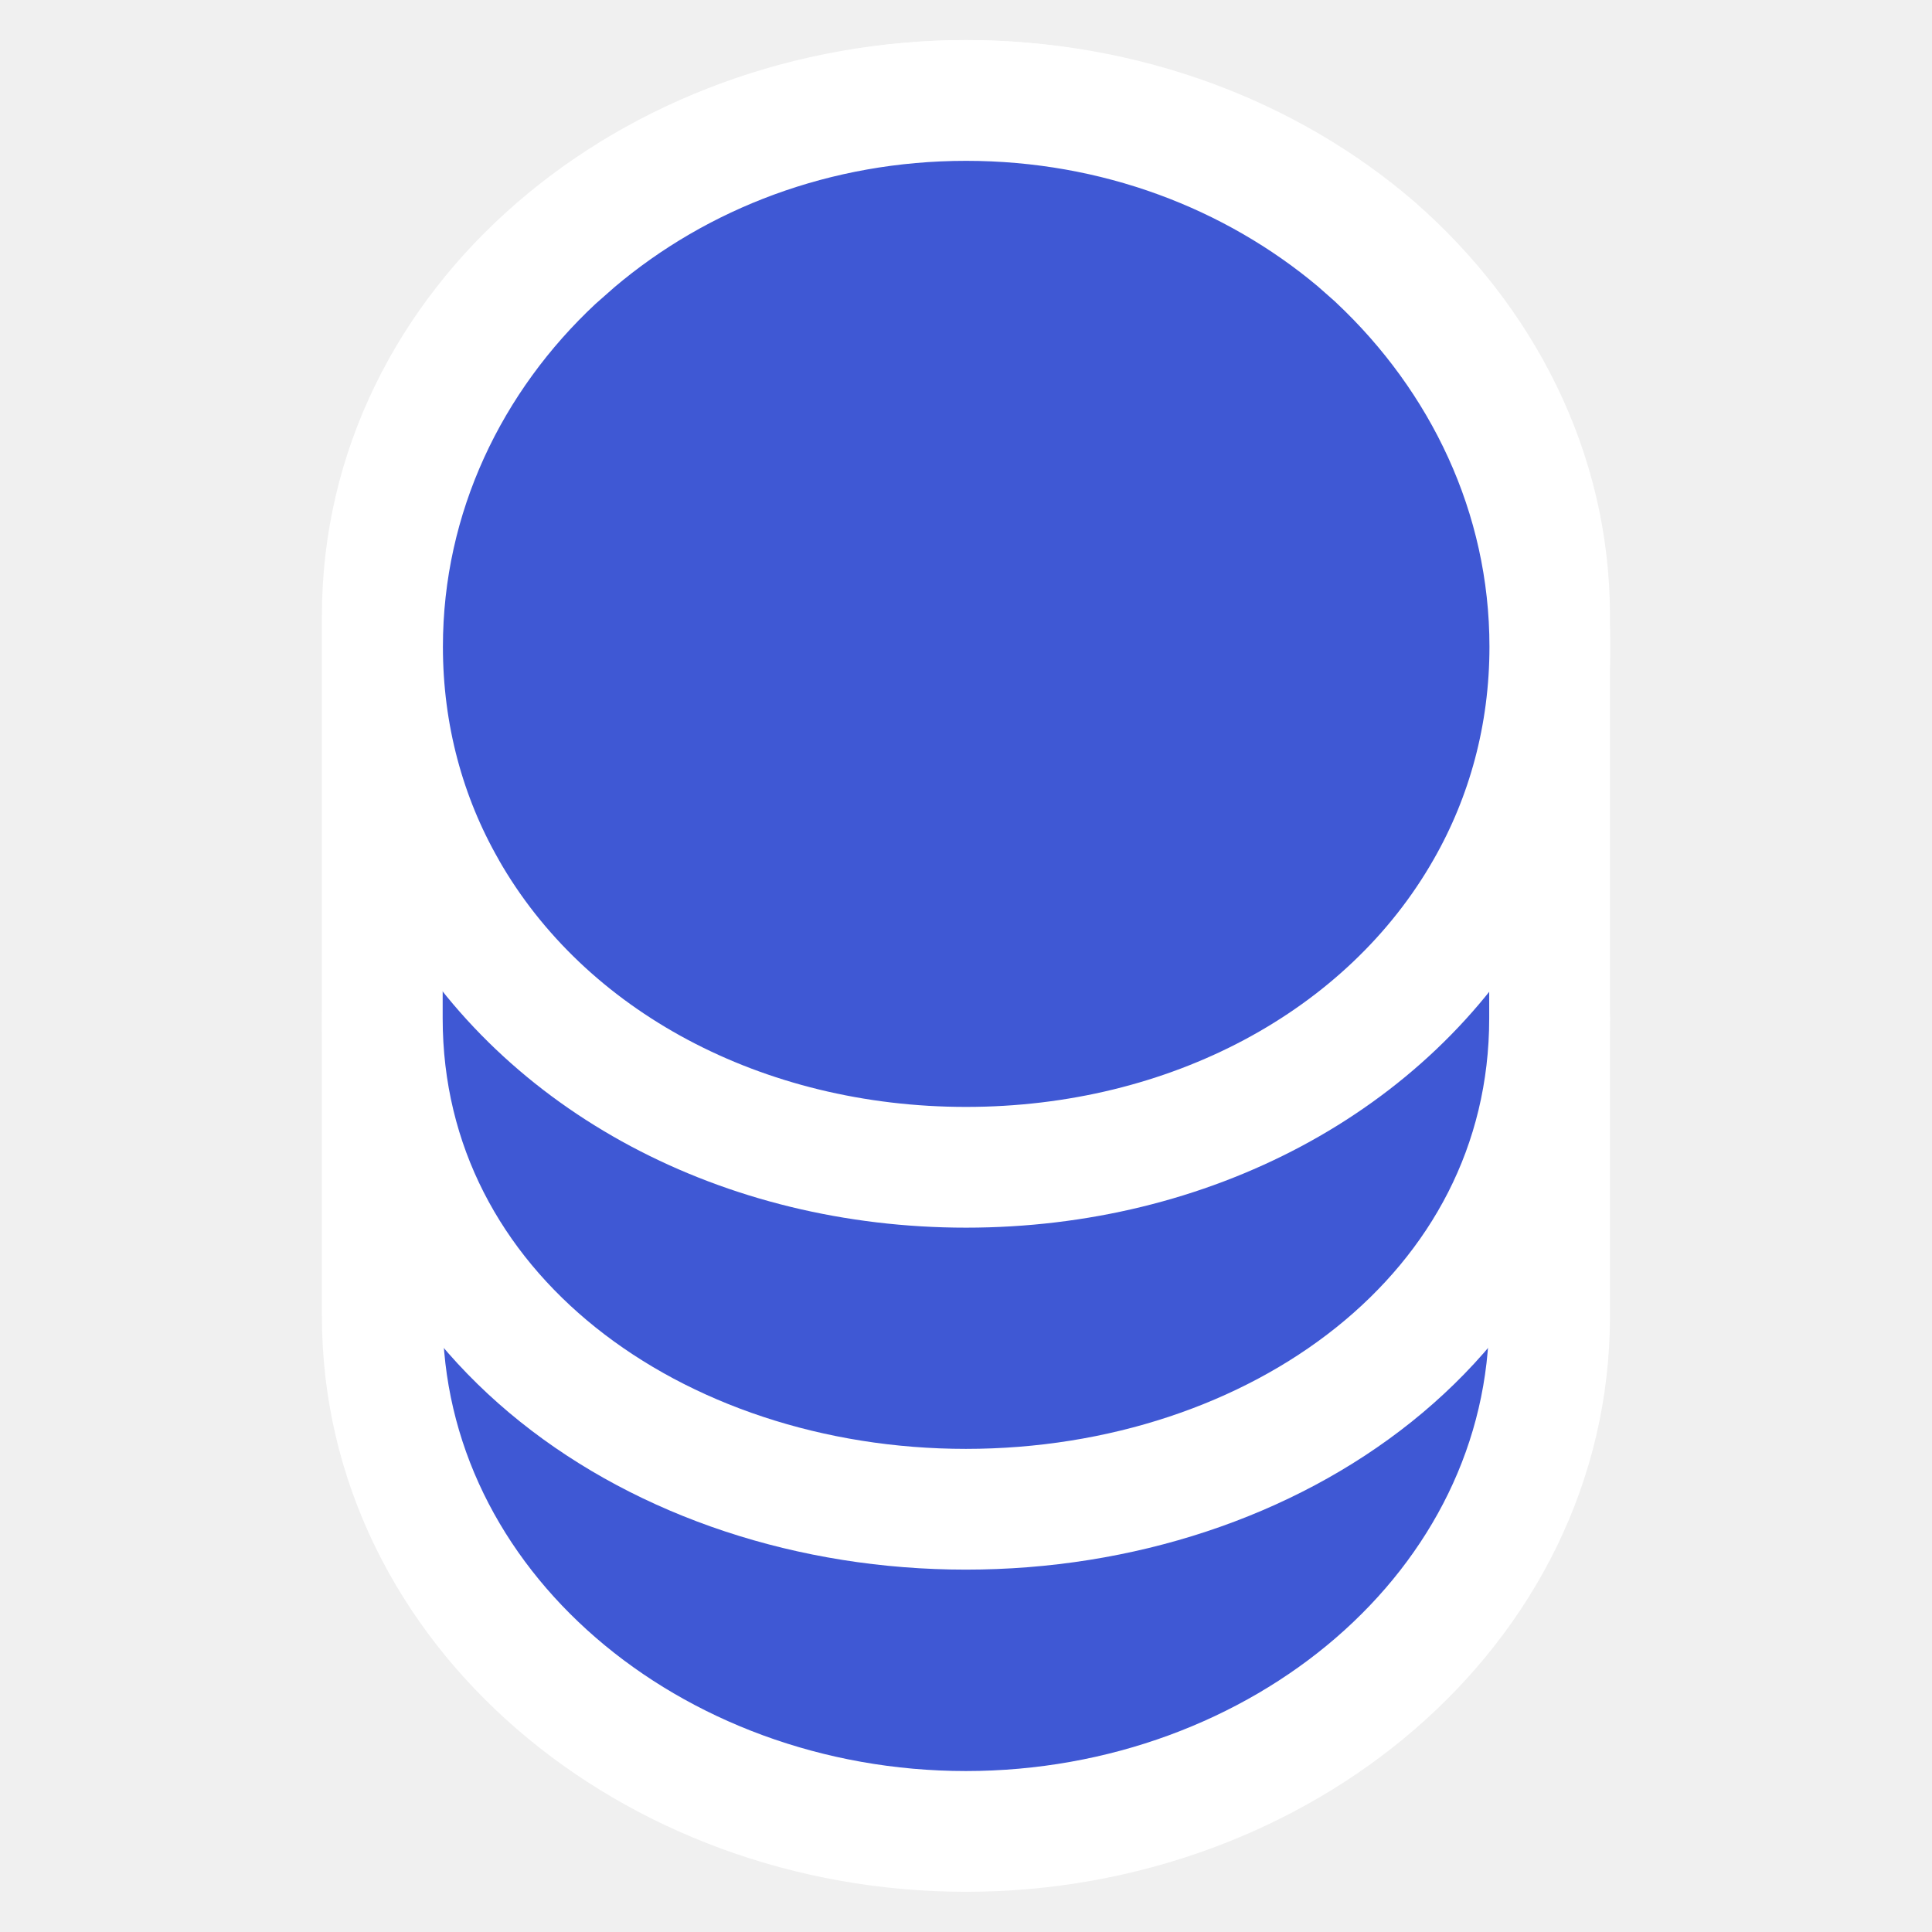
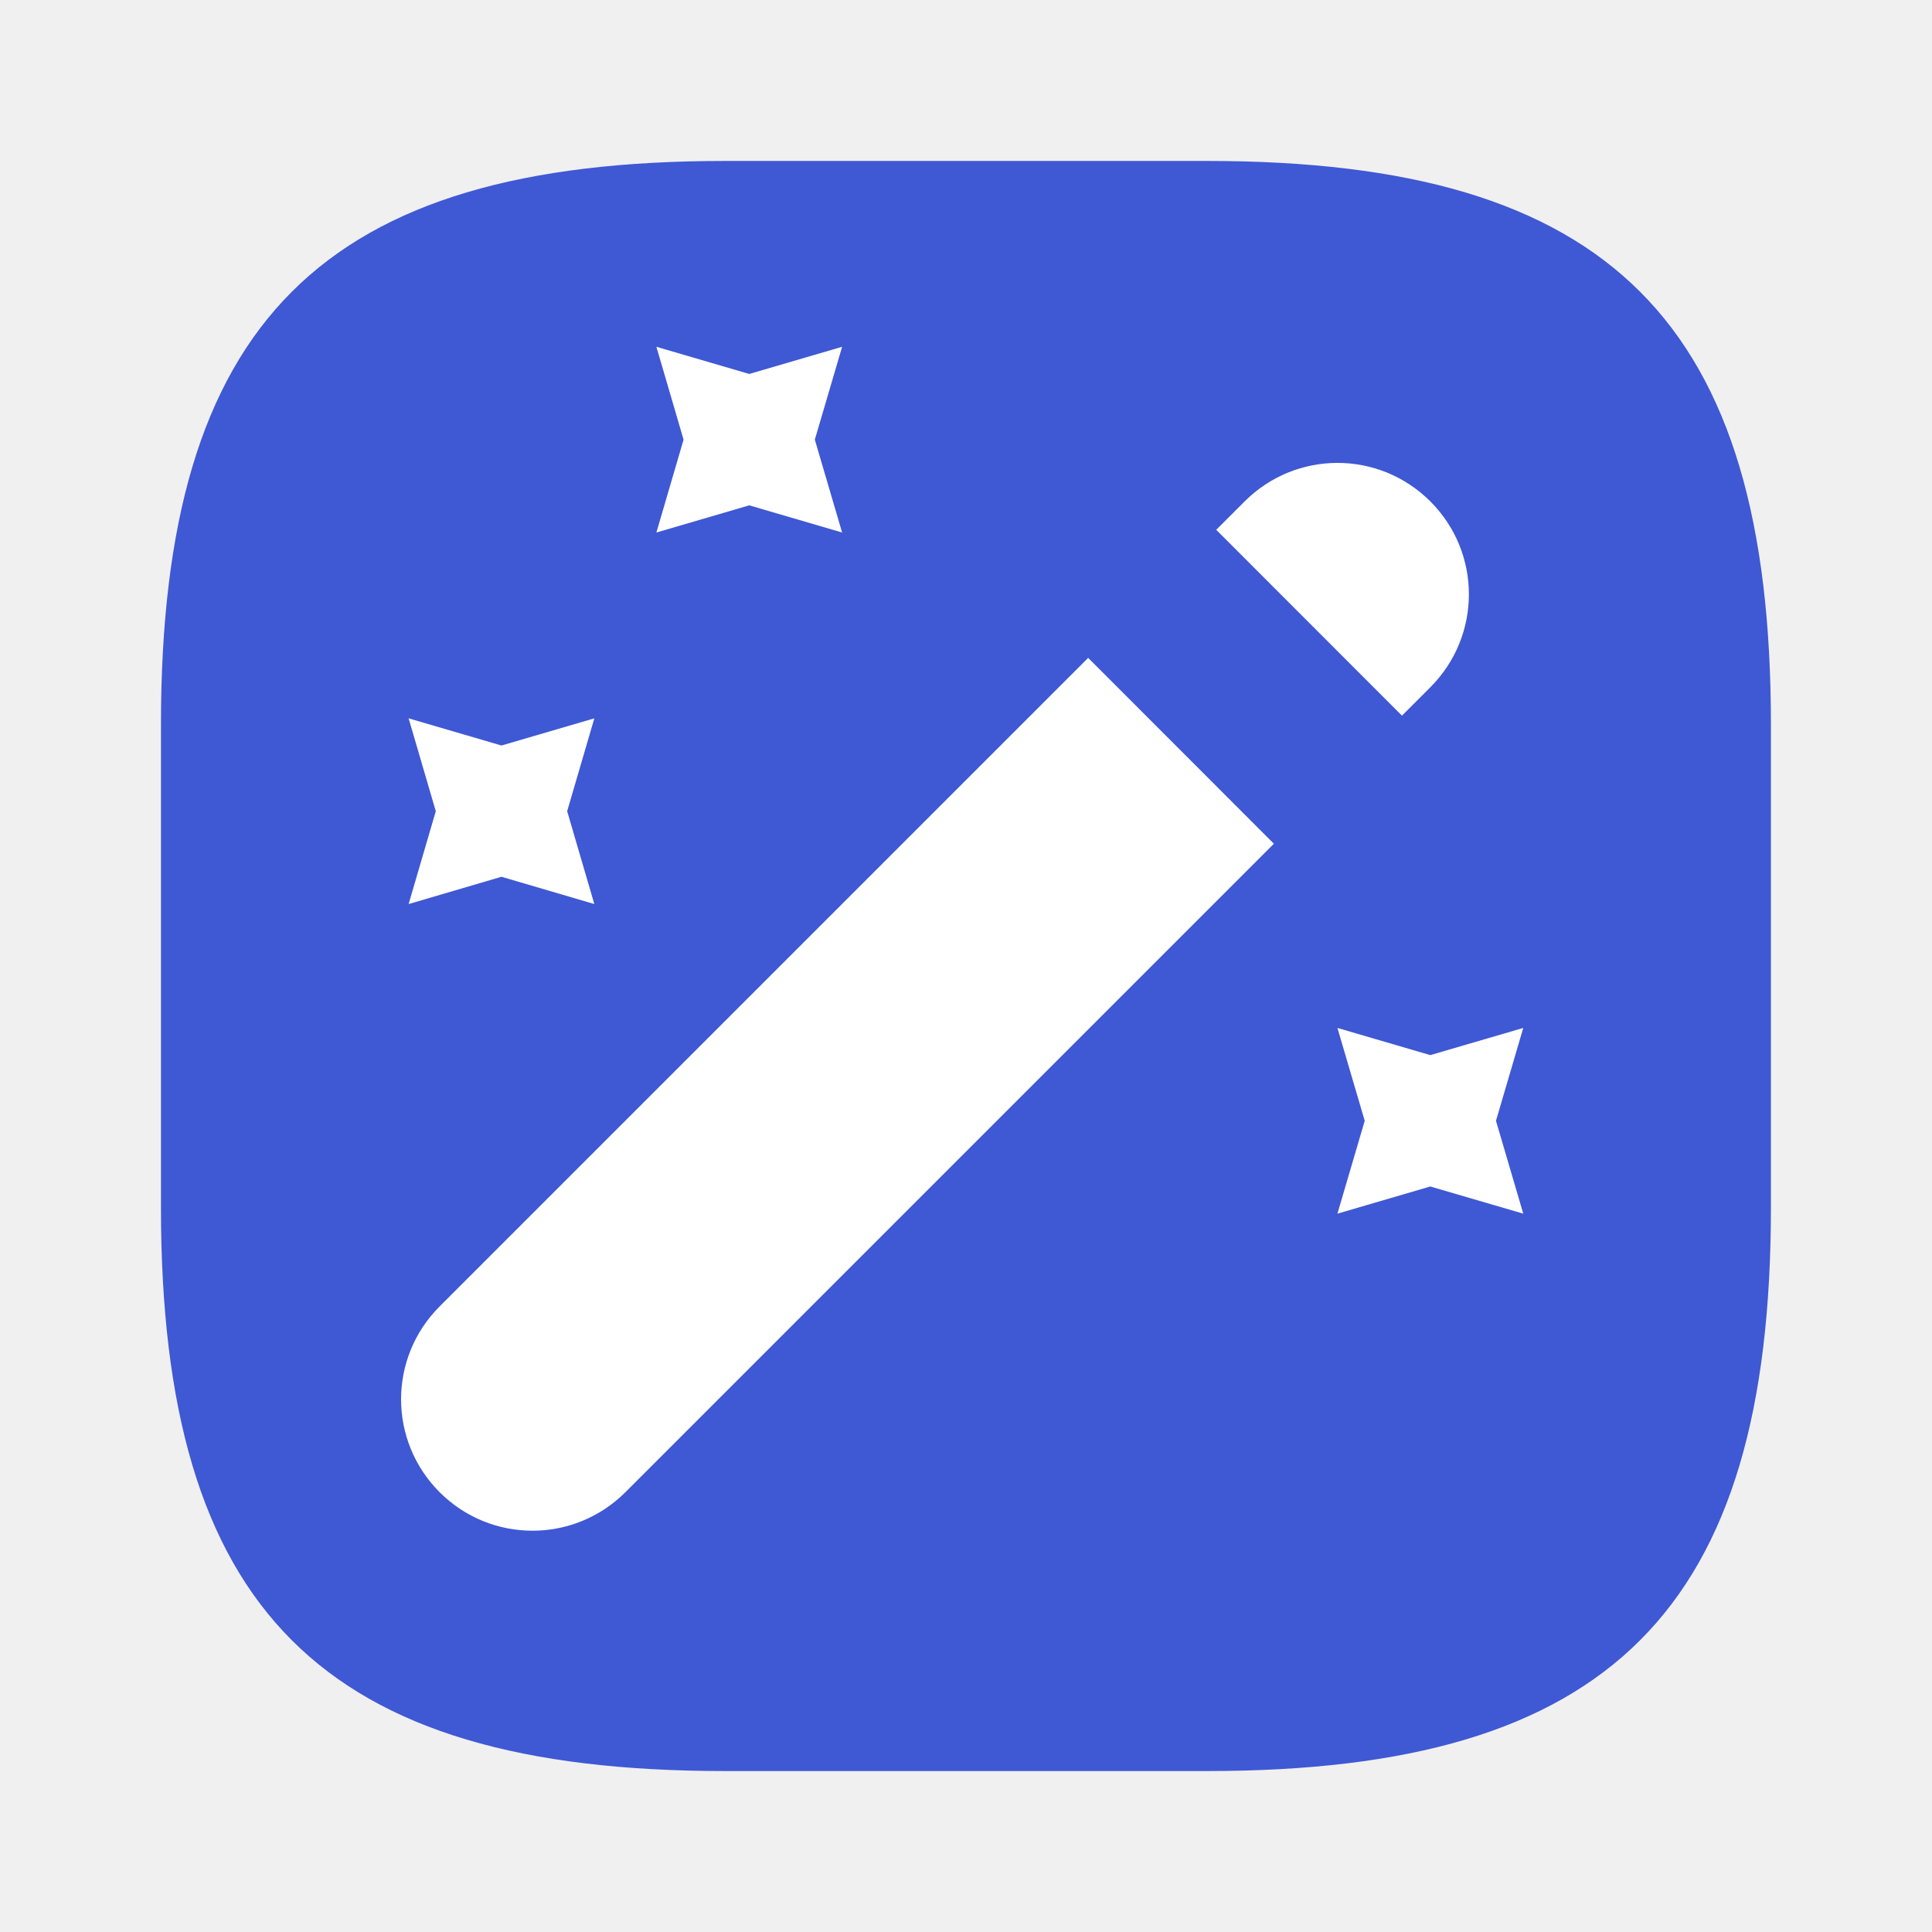
<svg xmlns="http://www.w3.org/2000/svg" width="16" height="16" viewBox="0 0 16 16" fill="none">
-   <path d="M3.166 8.434C3.166 8.157 3.39 7.934 3.666 7.934C3.942 7.934 4.166 8.157 4.166 8.434C4.166 10.142 5.776 11.5 7.999 11.5C10.223 11.5 11.833 10.142 11.833 8.434C11.833 8.157 12.057 7.934 12.333 7.934C12.575 7.934 12.776 8.105 12.822 8.333L12.833 8.434V10.9C12.833 13.32 10.6 15.167 7.999 15.167C5.398 15.167 3.166 13.32 3.166 10.9V8.434Z" fill="#3F58D4" stroke="white" stroke-linecap="round" stroke-linejoin="round" />
-   <path d="M7.999 0.832C9.315 0.832 10.512 1.293 11.393 2.054L11.396 2.057C12.268 2.824 12.833 3.895 12.833 5.099V8.432C12.833 10.883 10.562 12.499 7.999 12.499C5.436 12.499 3.166 10.883 3.166 8.432V5.099C3.166 2.679 5.398 0.832 7.999 0.832Z" fill="#3F58D4" stroke="white" stroke-linecap="round" stroke-linejoin="round" />
-   <path d="M8.001 0.832C9.244 0.832 10.377 1.268 11.238 1.991L11.407 2.14L11.41 2.143V2.144C12.28 2.962 12.835 4.094 12.835 5.356C12.835 6.091 12.645 6.774 12.309 7.362C11.493 8.796 9.845 9.667 8.001 9.667C6.157 9.667 4.509 8.797 3.693 7.363V7.362C3.357 6.774 3.168 6.091 3.168 5.356C3.168 4.094 3.722 2.961 4.594 2.148L4.763 1.999C5.624 1.269 6.758 0.832 8.001 0.832Z" fill="#3F58D4" stroke="white" stroke-linecap="round" stroke-linejoin="round" />
+   <path d="M10 14.667H6C2.666 14.667 1.333 13.333 1.333 10V6C1.333 2.667 2.666 1.333 6 1.333H10C13.333 1.333 14.666 2.667 14.666 6V10C14.666 13.333 13.333 14.667 10 14.667Z" fill="#3F58D4" />
+   <path d="M3.641 12.358C4.066 12.783 4.753 12.783 5.179 12.358L11.846 5.691C12.271 5.265 12.271 4.578 11.846 4.153C11.42 3.727 10.733 3.727 10.307 4.153L3.641 10.819C3.215 11.245 3.215 11.932 3.641 12.358Z" fill="white" />
+   <path d="M11.081 6.458L9.543 4.919" stroke="#3F58D4" stroke-width="1.5" stroke-linecap="round" stroke-linejoin="round" />
+   <path d="M6.205 3.097L6.974 2.872L6.748 3.641L6.974 4.41L6.205 4.185L5.436 4.41L5.661 3.641L5.436 2.872L6.205 3.097Z" fill="white" />
+   <path d="M4.153 6.174L4.922 5.949L4.697 6.718L4.922 7.487L4.153 7.261L3.384 7.487L3.609 6.718L3.384 5.949L4.153 6.174Z" fill="white" />
+   <path d="M11.845 8.738L12.615 8.513L12.389 9.282L12.615 10.051L11.845 9.826L11.076 10.051L11.302 9.282L11.076 8.513L11.845 8.738Z" fill="white" />
</svg>
